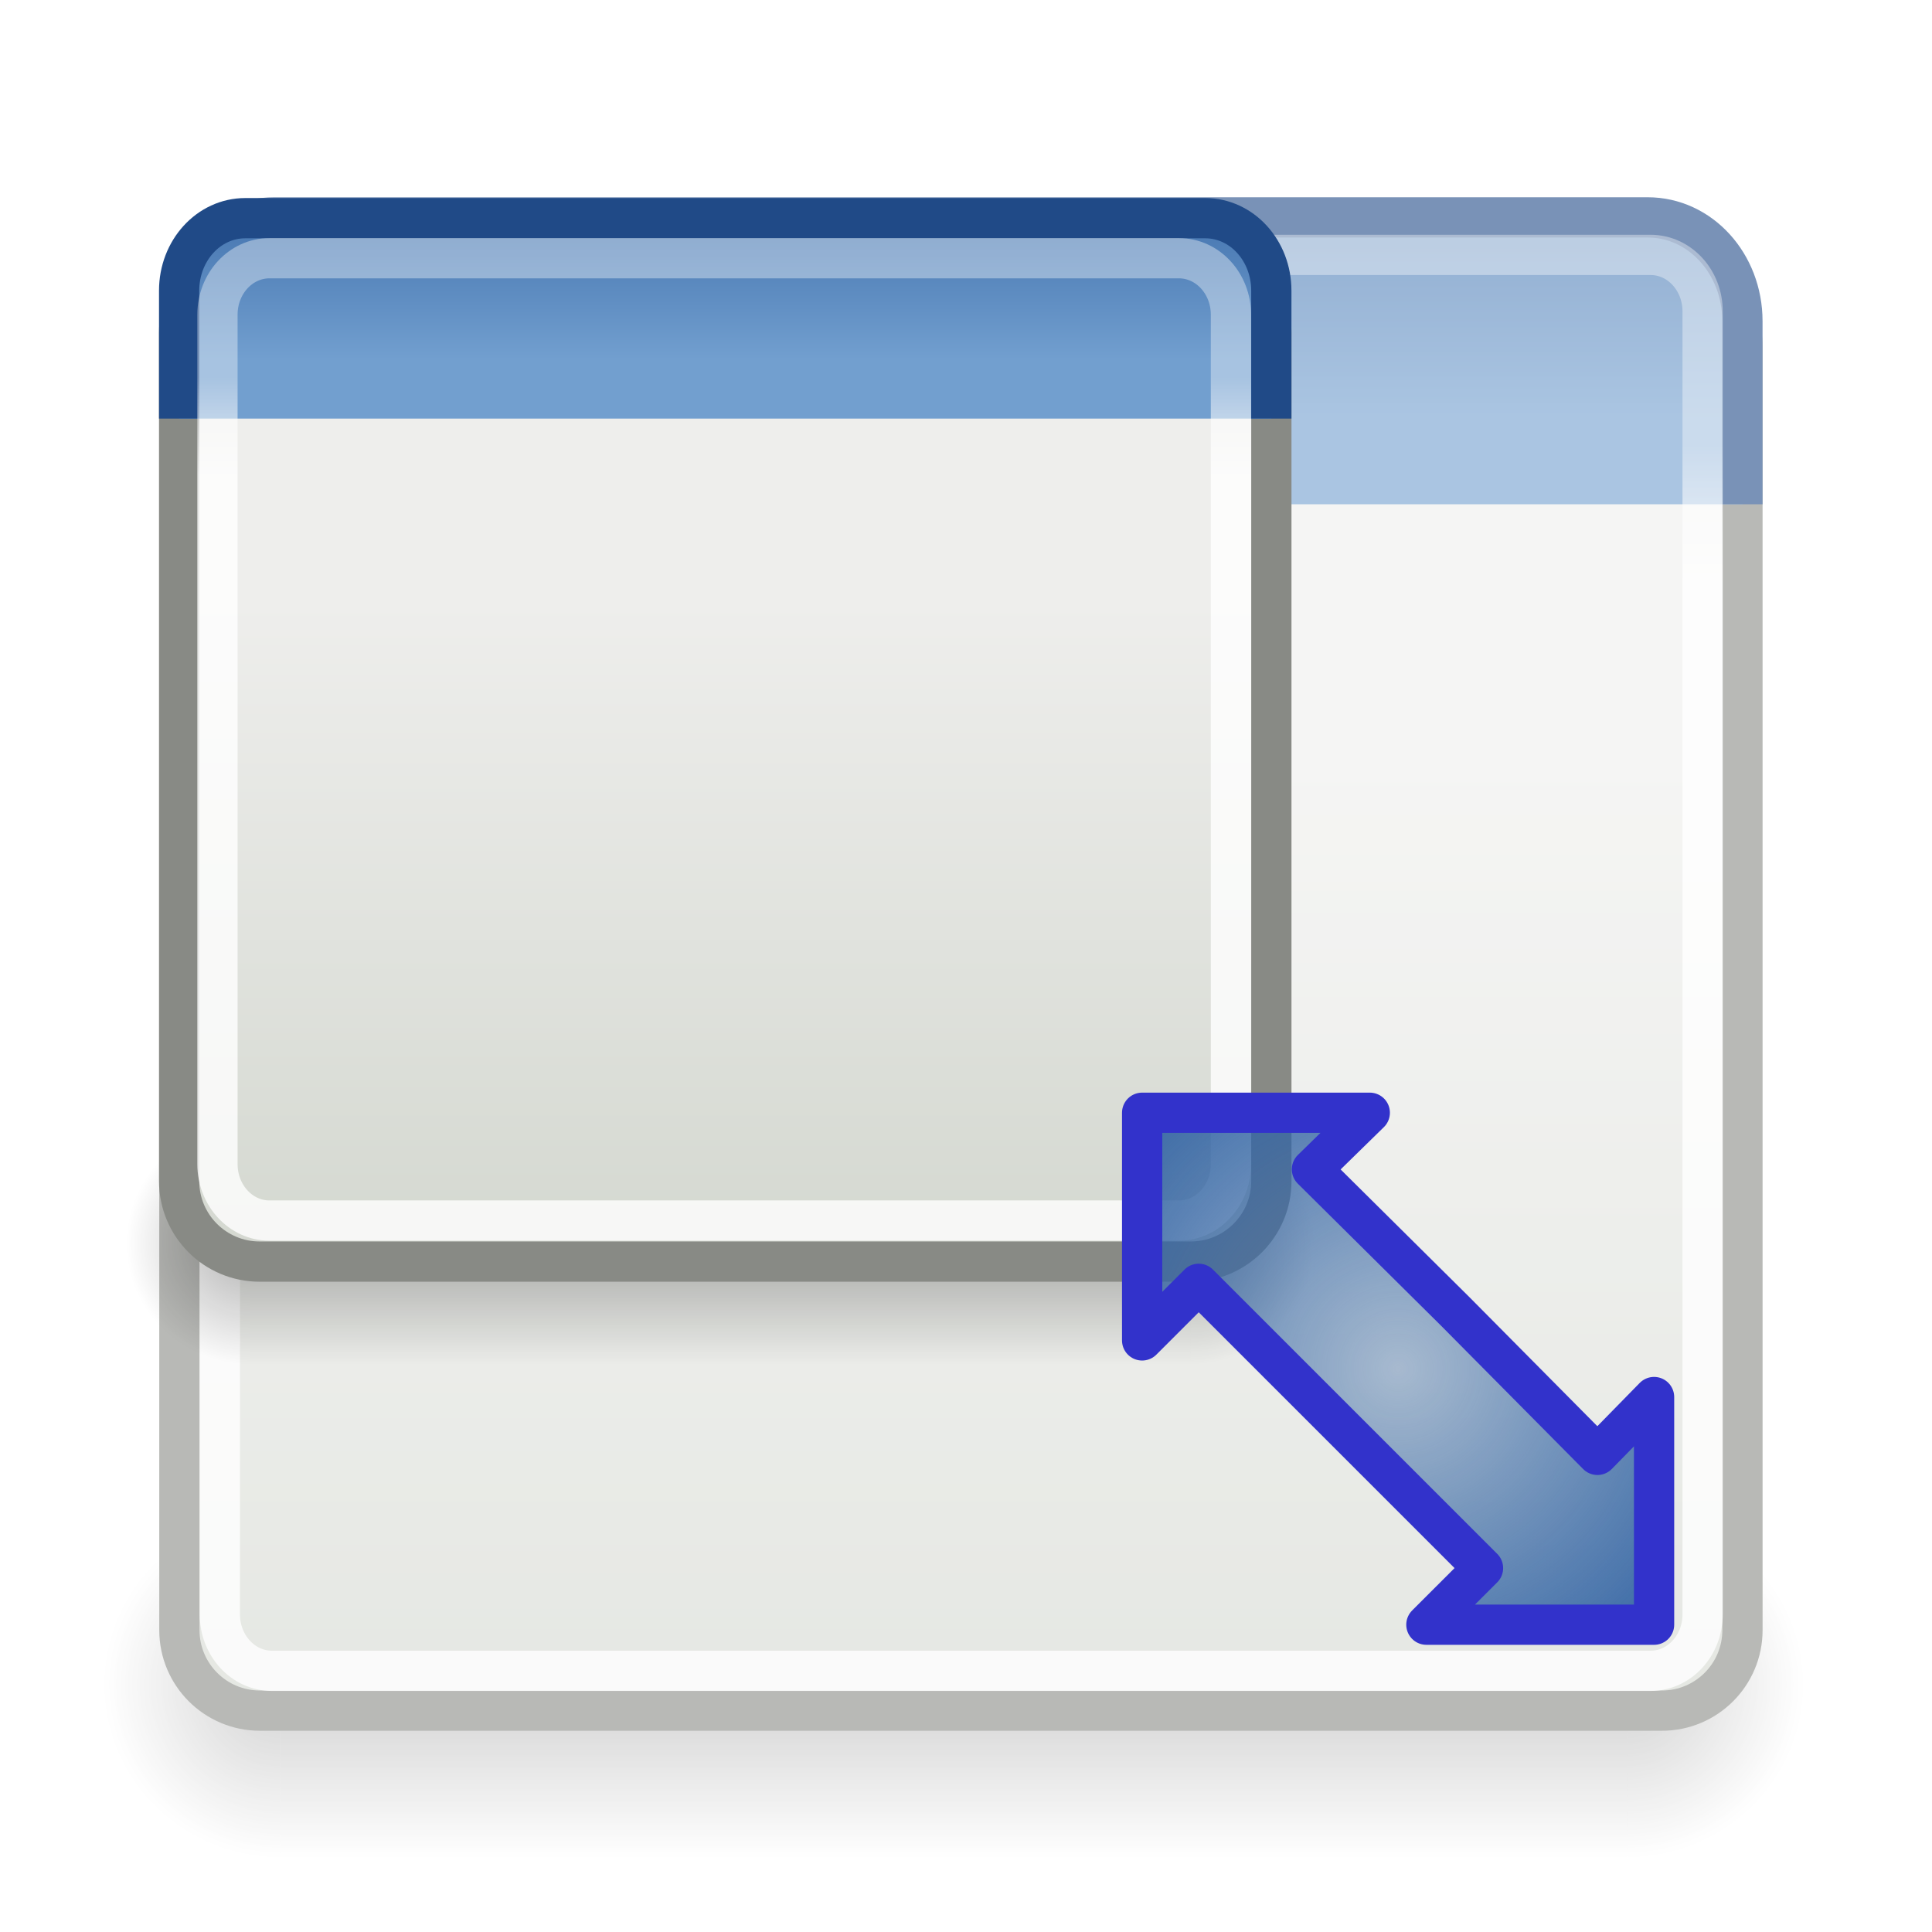
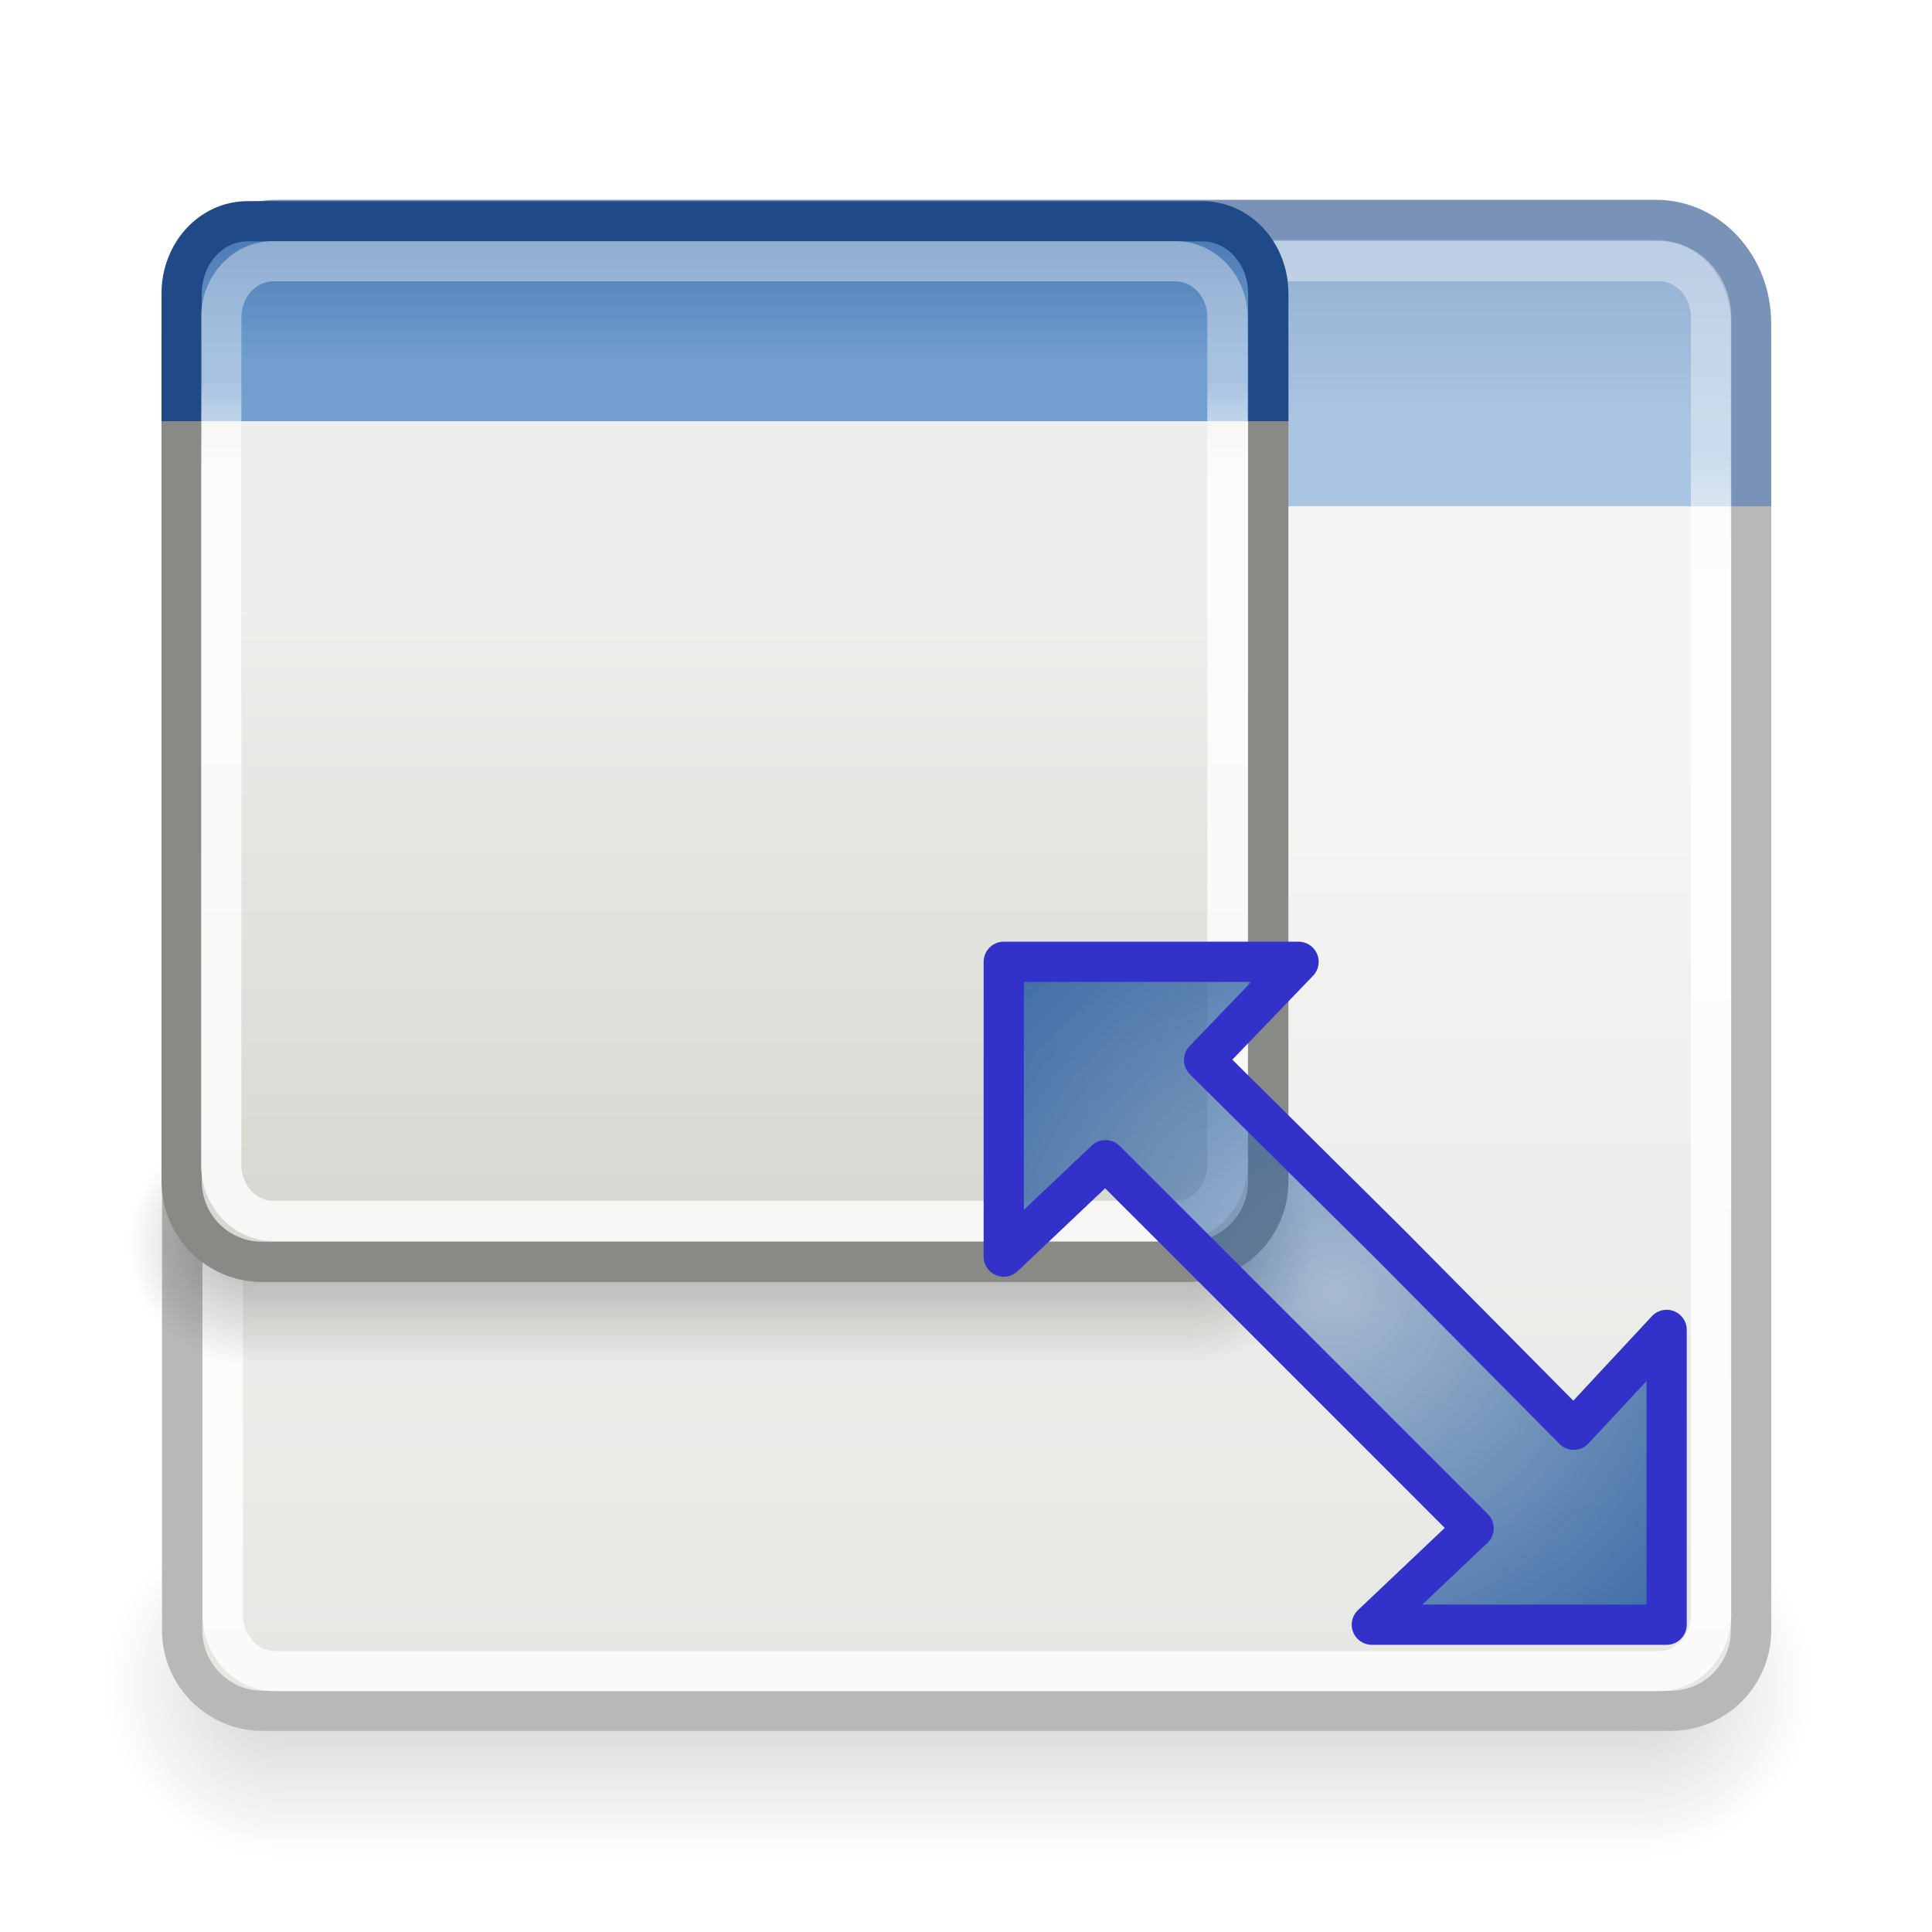
<svg xmlns="http://www.w3.org/2000/svg" xmlns:xlink="http://www.w3.org/1999/xlink" width="48px" height="48px" id="svg11300">
  <defs id="defs3">
    <linearGradient id="linearGradient47870">
      <stop id="stop47872" offset="0" style="stop-color:#000000;stop-opacity:0" />
      <stop id="stop47878" offset="0.5" style="stop-color:#000000;stop-opacity:1" />
      <stop id="stop47874" offset="1" style="stop-color:#000000;stop-opacity:0" />
    </linearGradient>
    <linearGradient id="linearGradient51765">
      <stop id="stop51767" offset="0" style="stop-color:#000000;stop-opacity:1" />
      <stop id="stop51769" offset="1" style="stop-color:#000000;stop-opacity:0" />
    </linearGradient>
    <linearGradient id="linearGradient2781">
      <stop id="stop2783" offset="0" style="stop-color:#d3d7cf;stop-opacity:1" />
      <stop id="stop2785" offset="1" style="stop-color:#eeeeec;stop-opacity:1" />
    </linearGradient>
    <linearGradient id="linearGradient3674">
      <stop id="stop3676" offset="0" style="stop-color:#3465a4;stop-opacity:1" />
      <stop id="stop3678" offset="1" style="stop-color:#729fcf;stop-opacity:1;" />
    </linearGradient>
    <linearGradient id="linearGradient3690">
      <stop id="stop3692" offset="0" style="stop-color:white;stop-opacity:1;" />
      <stop id="stop3694" offset="1" style="stop-color:white;stop-opacity:0.469" />
    </linearGradient>
    <linearGradient xlink:href="#linearGradient47870" id="linearGradient2282" gradientUnits="userSpaceOnUse" gradientTransform="matrix(0.9788196,0,0,0.7154223,-8.500802,52.11272)" x1="32.085" y1="-14.402" x2="32.085" y2="-5.563" />
    <radialGradient xlink:href="#linearGradient51765" id="radialGradient2284" gradientUnits="userSpaceOnUse" gradientTransform="matrix(1.957639,-8.146468e-7,6.6614241e-7,1.456579,-59.01756,62.73807)" cx="51.438" cy="-12.203" fx="51.438" fy="-12.203" r="2.172" />
    <radialGradient xlink:href="#linearGradient51765" id="radialGradient2286" gradientUnits="userSpaceOnUse" gradientTransform="matrix(-1.957639,-9.2540676e-8,-1.2888861e-7,1.456579,110.0178,62.73803)" cx="51.438" cy="-12.203" fx="51.438" fy="-12.203" r="2.172" />
-     <linearGradient xlink:href="#linearGradient3690" id="linearGradient2289" gradientUnits="userSpaceOnUse" gradientTransform="matrix(1.188369,0,0,1.213029,-5.827751,-5.190868)" x1="9.5" y1="16.264" x2="9.5" y2="13.409" />
+     <linearGradient xlink:href="#linearGradient3690" id="linearGradient2289" gradientUnits="userSpaceOnUse" gradientTransform="matrix(1.188369,0,0,1.209791,-5.827751,-5.066217)" x1="9.5" y1="16.264" x2="9.5" y2="13.409" />
    <linearGradient xlink:href="#linearGradient3674" id="linearGradient2292" gradientUnits="userSpaceOnUse" gradientTransform="matrix(1.176776,0,0,1.288654,-5.545744,-5.55233)" x1="23.069" y1="6.799" x2="23.069" y2="12.403" />
    <linearGradient xlink:href="#linearGradient2781" id="linearGradient2295" gradientUnits="userSpaceOnUse" gradientTransform="matrix(1.176776,0,0,1.176776,-5.545744,-3.982654)" x1="24.926" y1="40" x2="24.926" y2="19.539" />
    <linearGradient xlink:href="#linearGradient47870" id="linearGradient7420" gradientUnits="userSpaceOnUse" gradientTransform="matrix(0.9788196,0,0,0.7154223,-8.500802,52.11272)" x1="32.085" y1="-14.402" x2="32.085" y2="-5.563" />
    <radialGradient xlink:href="#linearGradient51765" id="radialGradient7422" gradientUnits="userSpaceOnUse" gradientTransform="matrix(1.957639,-8.146468e-7,6.6614241e-7,1.456579,-59.01756,62.73807)" cx="51.438" cy="-12.203" fx="51.438" fy="-12.203" r="2.172" />
    <radialGradient xlink:href="#linearGradient51765" id="radialGradient7424" gradientUnits="userSpaceOnUse" gradientTransform="matrix(-1.957639,-9.2540676e-8,-1.2888861e-7,1.456579,110.0178,62.73803)" cx="51.438" cy="-12.203" fx="51.438" fy="-12.203" r="2.172" />
-     <linearGradient xlink:href="#linearGradient2781" id="linearGradient7426" gradientUnits="userSpaceOnUse" gradientTransform="matrix(1.176776,0,0,1.176776,-5.545744,-3.982654)" x1="24.926" y1="40" x2="24.926" y2="19.539" />
-     <linearGradient xlink:href="#linearGradient3674" id="linearGradient7428" gradientUnits="userSpaceOnUse" gradientTransform="matrix(1.176776,0,0,1.288654,-5.545744,-5.55233)" x1="23.069" y1="6.799" x2="23.069" y2="12.403" />
-     <linearGradient xlink:href="#linearGradient3690" id="linearGradient7430" gradientUnits="userSpaceOnUse" gradientTransform="matrix(1.188369,0,0,1.213029,-5.827751,-5.190868)" x1="9.5" y1="16.264" x2="9.5" y2="13.409" />
+     <linearGradient xlink:href="#linearGradient2781" id="linearGradient7426" gradientUnits="userSpaceOnUse" gradientTransform="matrix(1.17198,0,0,1.176776,-5.45749,-3.982654)" x1="24.926" y1="40" x2="24.926" y2="19.539" />
+     <linearGradient xlink:href="#linearGradient3674" id="linearGradient7428" gradientUnits="userSpaceOnUse" gradientTransform="matrix(1.17198,0,0,1.288654,-5.45749,-5.55233)" x1="23.069" y1="6.799" x2="23.069" y2="12.403" />
+     <linearGradient xlink:href="#linearGradient3690" id="linearGradient7430" gradientUnits="userSpaceOnUse" gradientTransform="matrix(1.181151,0,0,1.213029,-5.66475,-5.190868)" x1="9.5" y1="16.264" x2="9.5" y2="13.409" />
    <linearGradient id="linearGradient8553">
      <stop style="stop-color:#3465a4;stop-opacity:0.374;" offset="0" id="stop8555" />
      <stop style="stop-color:#3465a4;stop-opacity:1;" offset="1" id="stop8557" />
    </linearGradient>
-     <radialGradient xlink:href="#linearGradient8553" id="radialGradient7557" gradientUnits="userSpaceOnUse" gradientTransform="matrix(1.078624,1.078624,-1.078624,1.078625,29.3085,-16.95944)" cx="26.141" cy="21.109" fx="26.141" fy="21.109" r="6.359" />
+     <radialGradient xlink:href="#linearGradient8553" id="radialGradient7557" gradientUnits="userSpaceOnUse" gradientTransform="matrix(1.396646,1.396646,-1.396646,1.396647,26.14595,-33.86098)" cx="26.141" cy="21.109" fx="26.141" fy="21.109" r="6.359" />
  </defs>
  <g id="layer1">
-     <g id="g7395" style="opacity:0.6">
+     <g id="g7395" style="opacity:0.6" transform="matrix(1.003698,0,0,0.9984855,5.357781e-2,6.9922679e-2)">
      <g id="g54724" transform="matrix(1.034086,0,0,1.36184,-2.674863,-19.37857)">
        <rect id="rect46899" style="opacity:0.3;fill:url(#linearGradient2282);fill-opacity:1;fill-rule:evenodd;stroke:none;stroke-width:1.024;stroke-linecap:butt;stroke-linejoin:miter;stroke-miterlimit:4;stroke-dasharray:none;stroke-dashoffset:0;stroke-opacity:1" y="41.809" x="9.322" height="6.323" width="32.357" />
-         <path id="path48849" style="opacity:0.3;fill:url(#radialGradient2284);fill-opacity:1;fill-rule:evenodd;stroke:none;stroke-width:1.024;stroke-linecap:butt;stroke-linejoin:miter;stroke-miterlimit:4;stroke-dasharray:none;stroke-dashoffset:0;stroke-opacity:1" d="M 41.678,41.8 L 41.678,48.127 C 44.022,48.103 45.93,46.705 45.93,44.974 C 45.93,43.243 44.022,41.824 41.678,41.8 z " />
-         <path id="path52742" style="opacity:0.3;fill:url(#radialGradient2286);fill-opacity:1;fill-rule:evenodd;stroke:none;stroke-width:1.024;stroke-linecap:butt;stroke-linejoin:miter;stroke-miterlimit:4;stroke-dasharray:none;stroke-dashoffset:0;stroke-opacity:1" d="M 9.322,41.8 L 9.322,48.127 C 6.978,48.103 5.07,46.705 5.07,44.974 C 5.07,43.243 6.978,41.824 9.322,41.8 z " />
+         <path id="path48849" style="opacity:0.3;fill:url(#radialGradient2284);fill-opacity:1;fill-rule:evenodd;stroke:none;stroke-width:1.024;stroke-linecap:butt;stroke-linejoin:miter;stroke-miterlimit:4;stroke-dasharray:none;stroke-dashoffset:0;stroke-opacity:1" d="M 41.678,41.8 L 41.678,48.127 C 44.022,48.103 45.93,46.705 45.93,44.974 C 45.93,43.243 44.022,41.824 41.678,41.8 z" />
+         <path id="path52742" style="opacity:0.3;fill:url(#radialGradient2286);fill-opacity:1;fill-rule:evenodd;stroke:none;stroke-width:1.024;stroke-linecap:butt;stroke-linejoin:miter;stroke-miterlimit:4;stroke-dasharray:none;stroke-dashoffset:0;stroke-opacity:1" d="M 9.322,41.8 L 9.322,48.127 C 6.978,48.103 5.07,46.705 5.07,44.974 C 5.07,43.243 6.978,41.824 9.322,41.8 z" />
      </g>
-       <rect ry="2" rx="2" y="6.608" x="4.457" height="35.892" width="38.834" id="rect1915" style="fill:url(#linearGradient2295);fill-opacity:1;stroke:#888a85;stroke-width:1;stroke-miterlimit:4;stroke-dasharray:none;stroke-opacity:1" />
-       <path id="path1917" d="M 4.457,12.528 L 4.457,7.979 C 4.457,6.551 5.507,5.401 6.81,5.401 L 40.937,5.401 C 42.241,5.401 43.29,6.551 43.29,7.979 L 43.29,12.528" style="fill:url(#linearGradient2292);fill-opacity:1;stroke:#204a87;stroke-width:1;stroke-miterlimit:4;stroke-opacity:1" />
-       <rect ry="1.402" rx="1.292" y="6.333" x="5.462" height="35.178" width="36.839" id="rect1919" style="opacity:0.8;fill:none;fill-opacity:1;stroke:url(#linearGradient2289);stroke-width:1;stroke-miterlimit:4;stroke-dasharray:none;stroke-opacity:1" />
+       <rect ry="2.003" rx="1.993" y="6.608" x="4.457" height="35.892" width="38.834" id="rect1915" style="fill:url(#linearGradient2295);fill-opacity:1;stroke:#888a85;stroke-width:0.999;stroke-miterlimit:4;stroke-dasharray:none;stroke-opacity:1" />
+       <path id="path1917" d="M 4.457,12.528 L 4.457,7.979 C 4.457,6.551 5.507,5.401 6.81,5.401 L 40.937,5.401 C 42.241,5.401 43.29,6.551 43.29,7.979 L 43.29,12.528" style="fill:url(#linearGradient2292);fill-opacity:1;stroke:#204a87;stroke-width:0.999;stroke-miterlimit:4;stroke-opacity:1" />
+       <rect ry="1.404" rx="1.288" y="6.427" x="5.462" height="35.084" width="36.839" id="rect1919" style="opacity:0.8;fill:none;fill-opacity:1;stroke:url(#linearGradient2289);stroke-width:0.999;stroke-miterlimit:4;stroke-dasharray:none;stroke-opacity:1" />
    </g>
-     <g id="g7404" transform="matrix(0.6987689,0,0,0.6987689,1.336047,1.646257)">
+     <g id="g7404" transform="matrix(0.6980293,0,0,0.6968857,1.369196,1.733206)">
      <g transform="matrix(1.034086,0,0,1.36184,-2.674863,-19.37857)" id="g7406">
        <rect width="32.357" height="6.323" x="9.322" y="41.809" style="opacity:0.3;fill:url(#linearGradient7420);fill-opacity:1;fill-rule:evenodd;stroke:none;stroke-width:1.024;stroke-linecap:butt;stroke-linejoin:miter;stroke-miterlimit:4;stroke-dasharray:none;stroke-dashoffset:0;stroke-opacity:1" id="rect7408" />
-         <path d="M 41.678,41.8 L 41.678,48.127 C 44.022,48.103 45.93,46.705 45.93,44.974 C 45.93,43.243 44.022,41.824 41.678,41.8 z " style="opacity:0.3;fill:url(#radialGradient7422);fill-opacity:1;fill-rule:evenodd;stroke:none;stroke-width:1.024;stroke-linecap:butt;stroke-linejoin:miter;stroke-miterlimit:4;stroke-dasharray:none;stroke-dashoffset:0;stroke-opacity:1" id="path7410" />
-         <path d="M 9.322,41.8 L 9.322,48.127 C 6.978,48.103 5.07,46.705 5.07,44.974 C 5.07,43.243 6.978,41.824 9.322,41.8 z " style="opacity:0.3;fill:url(#radialGradient7424);fill-opacity:1;fill-rule:evenodd;stroke:none;stroke-width:1.024;stroke-linecap:butt;stroke-linejoin:miter;stroke-miterlimit:4;stroke-dasharray:none;stroke-dashoffset:0;stroke-opacity:1" id="path7412" />
+         <path d="M 41.678,41.8 L 41.678,48.127 C 44.022,48.103 45.93,46.705 45.93,44.974 C 45.93,43.243 44.022,41.824 41.678,41.8 z" style="opacity:0.3;fill:url(#radialGradient7422);fill-opacity:1;fill-rule:evenodd;stroke:none;stroke-width:1.024;stroke-linecap:butt;stroke-linejoin:miter;stroke-miterlimit:4;stroke-dasharray:none;stroke-dashoffset:0;stroke-opacity:1" id="path7410" />
+         <path d="M 9.322,41.8 L 9.322,48.127 C 6.978,48.103 5.07,46.705 5.07,44.974 C 5.07,43.243 6.978,41.824 9.322,41.8 z" style="opacity:0.3;fill:url(#radialGradient7424);fill-opacity:1;fill-rule:evenodd;stroke:none;stroke-width:1.024;stroke-linecap:butt;stroke-linejoin:miter;stroke-miterlimit:4;stroke-dasharray:none;stroke-dashoffset:0;stroke-opacity:1" id="path7412" />
      </g>
-       <rect style="fill:url(#linearGradient7426);fill-opacity:1;stroke:#888a85;stroke-width:1.431;stroke-miterlimit:4;stroke-dasharray:none;stroke-opacity:1" id="rect7414" width="38.834" height="35.892" x="4.457" y="6.608" rx="2.862" ry="2.862" />
-       <path style="fill:url(#linearGradient7428);fill-opacity:1;stroke:#204a87;stroke-width:1.431;stroke-miterlimit:4;stroke-opacity:1" d="M 4.457,12.528 L 4.457,7.979 C 4.457,6.551 5.507,5.401 6.81,5.401 L 40.937,5.401 C 42.241,5.401 43.29,6.551 43.29,7.979 L 43.29,12.528" id="path7416" />
-       <rect style="opacity:0.8;fill:none;fill-opacity:1;stroke:url(#linearGradient7430);stroke-width:1.431;stroke-miterlimit:4;stroke-dasharray:none;stroke-opacity:1" id="rect7418" width="36.034" height="34.216" x="5.82" y="6.825" rx="1.849" ry="2.006" />
+       <rect style="fill:url(#linearGradient7426);fill-opacity:1;stroke:#888a85;stroke-width:1.434;stroke-miterlimit:4;stroke-dasharray:none;stroke-opacity:1" id="rect7414" width="38.675" height="35.892" x="4.504" y="6.608" rx="2.865" ry="2.87" />
+       <path style="fill:url(#linearGradient7428);fill-opacity:1;stroke:#204a87;stroke-width:1.434;stroke-miterlimit:4;stroke-opacity:1" d="M 4.504,12.528 L 4.504,7.979 C 4.504,6.551 5.55,5.401 6.848,5.401 L 40.836,5.401 C 42.134,5.401 43.18,6.551 43.18,7.979 L 43.18,12.528" id="path7416" />
+       <rect style="opacity:0.8;fill:none;fill-opacity:1;stroke:url(#linearGradient7430);stroke-width:1.434;stroke-miterlimit:4;stroke-dasharray:none;stroke-opacity:1" id="rect7418" width="35.816" height="34.216" x="5.912" y="6.825" rx="1.851" ry="2.011" />
    </g>
-     <path style="fill:url(#radialGradient7557);fill-opacity:1;fill-rule:evenodd;stroke:#3232cb;stroke-width:1;stroke-linecap:butt;stroke-linejoin:round;stroke-miterlimit:4;stroke-dasharray:none;stroke-opacity:1" d="M 28.376,27.646 L 28.376,33.302 L 29.782,31.896 L 33.313,35.427 L 36.845,38.959 L 35.438,40.365 L 41.095,40.365 L 41.095,34.709 L 39.688,36.146 L 36.157,32.584 L 32.595,29.052 L 34.032,27.646 L 28.376,27.646 z " id="path6755" />
+     <path style="fill:url(#radialGradient7557);fill-opacity:1;fill-rule:evenodd;stroke:#3232cb;stroke-width:1;stroke-linecap:butt;stroke-linejoin:round;stroke-miterlimit:4;stroke-dasharray:none;stroke-opacity:1" d="M 24.938,23.896 L 24.938,31.22 L 27.466,28.825 L 32.039,33.397 L 36.611,37.97 L 34.083,40.365 L 41.407,40.365 L 41.407,33.041 L 39.1,35.521 L 34.528,30.908 L 29.915,26.336 L 32.262,23.896 L 24.938,23.896 z" id="path6755" />
  </g>
</svg>
